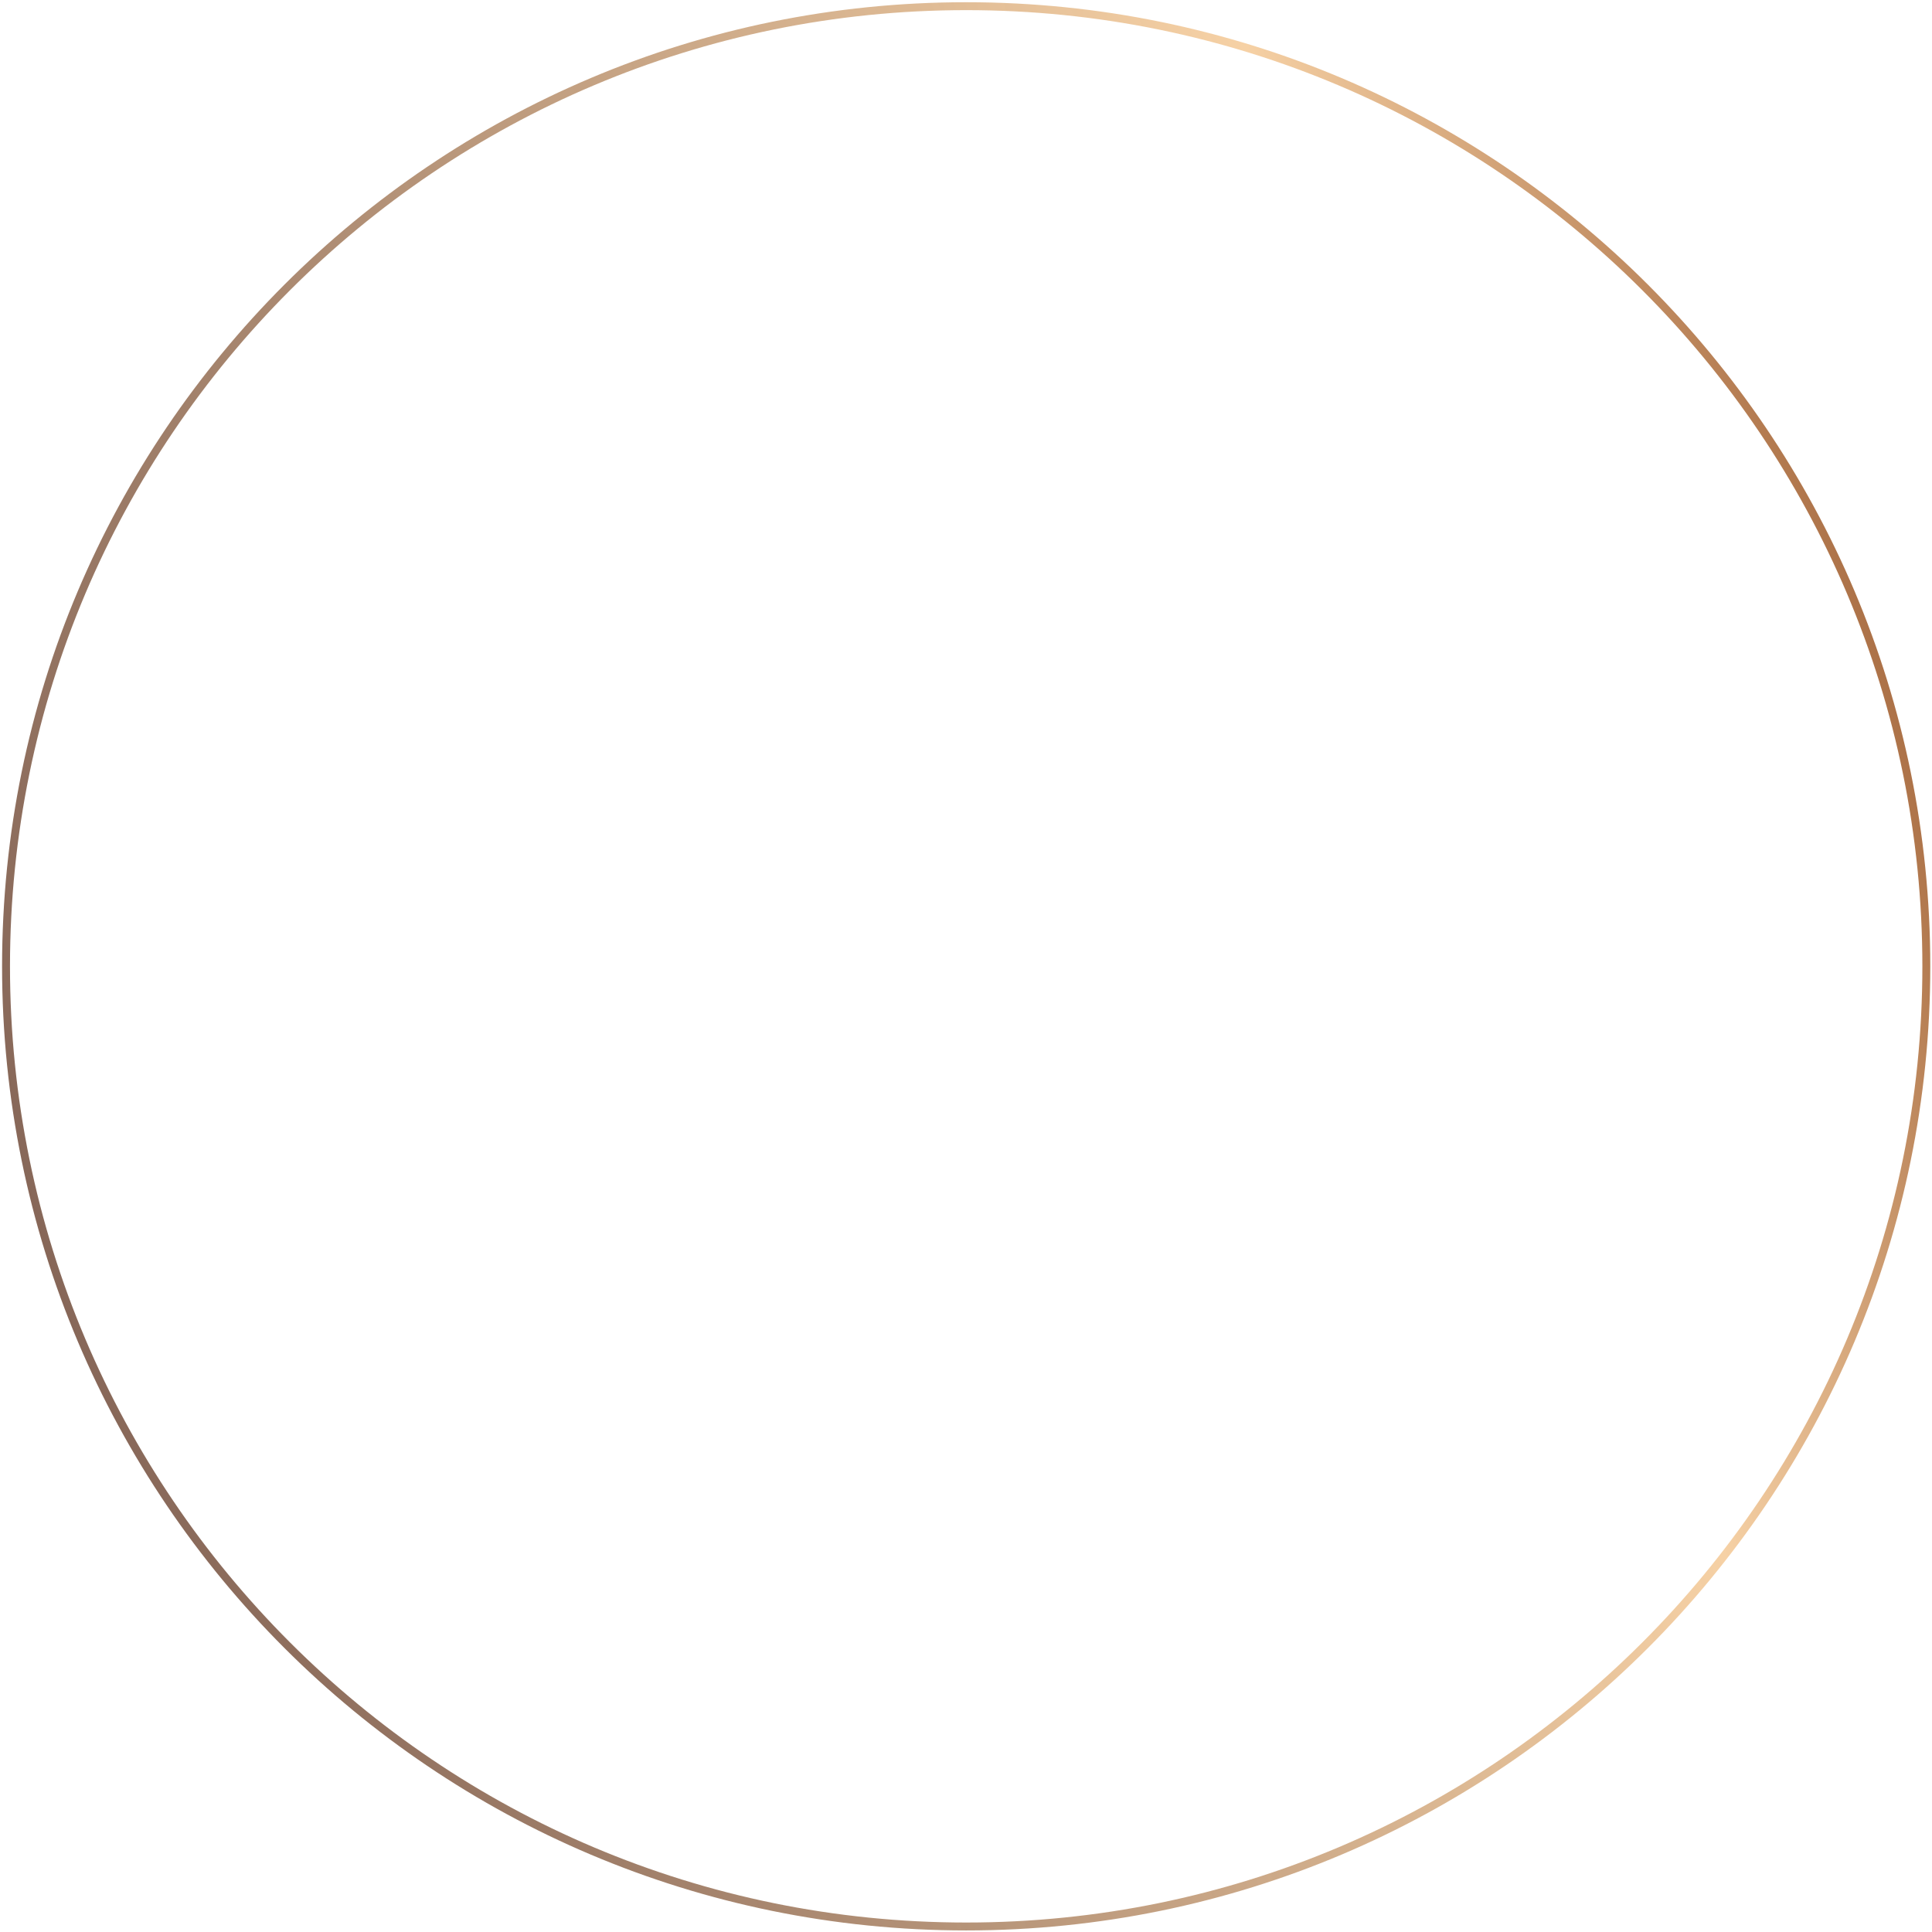
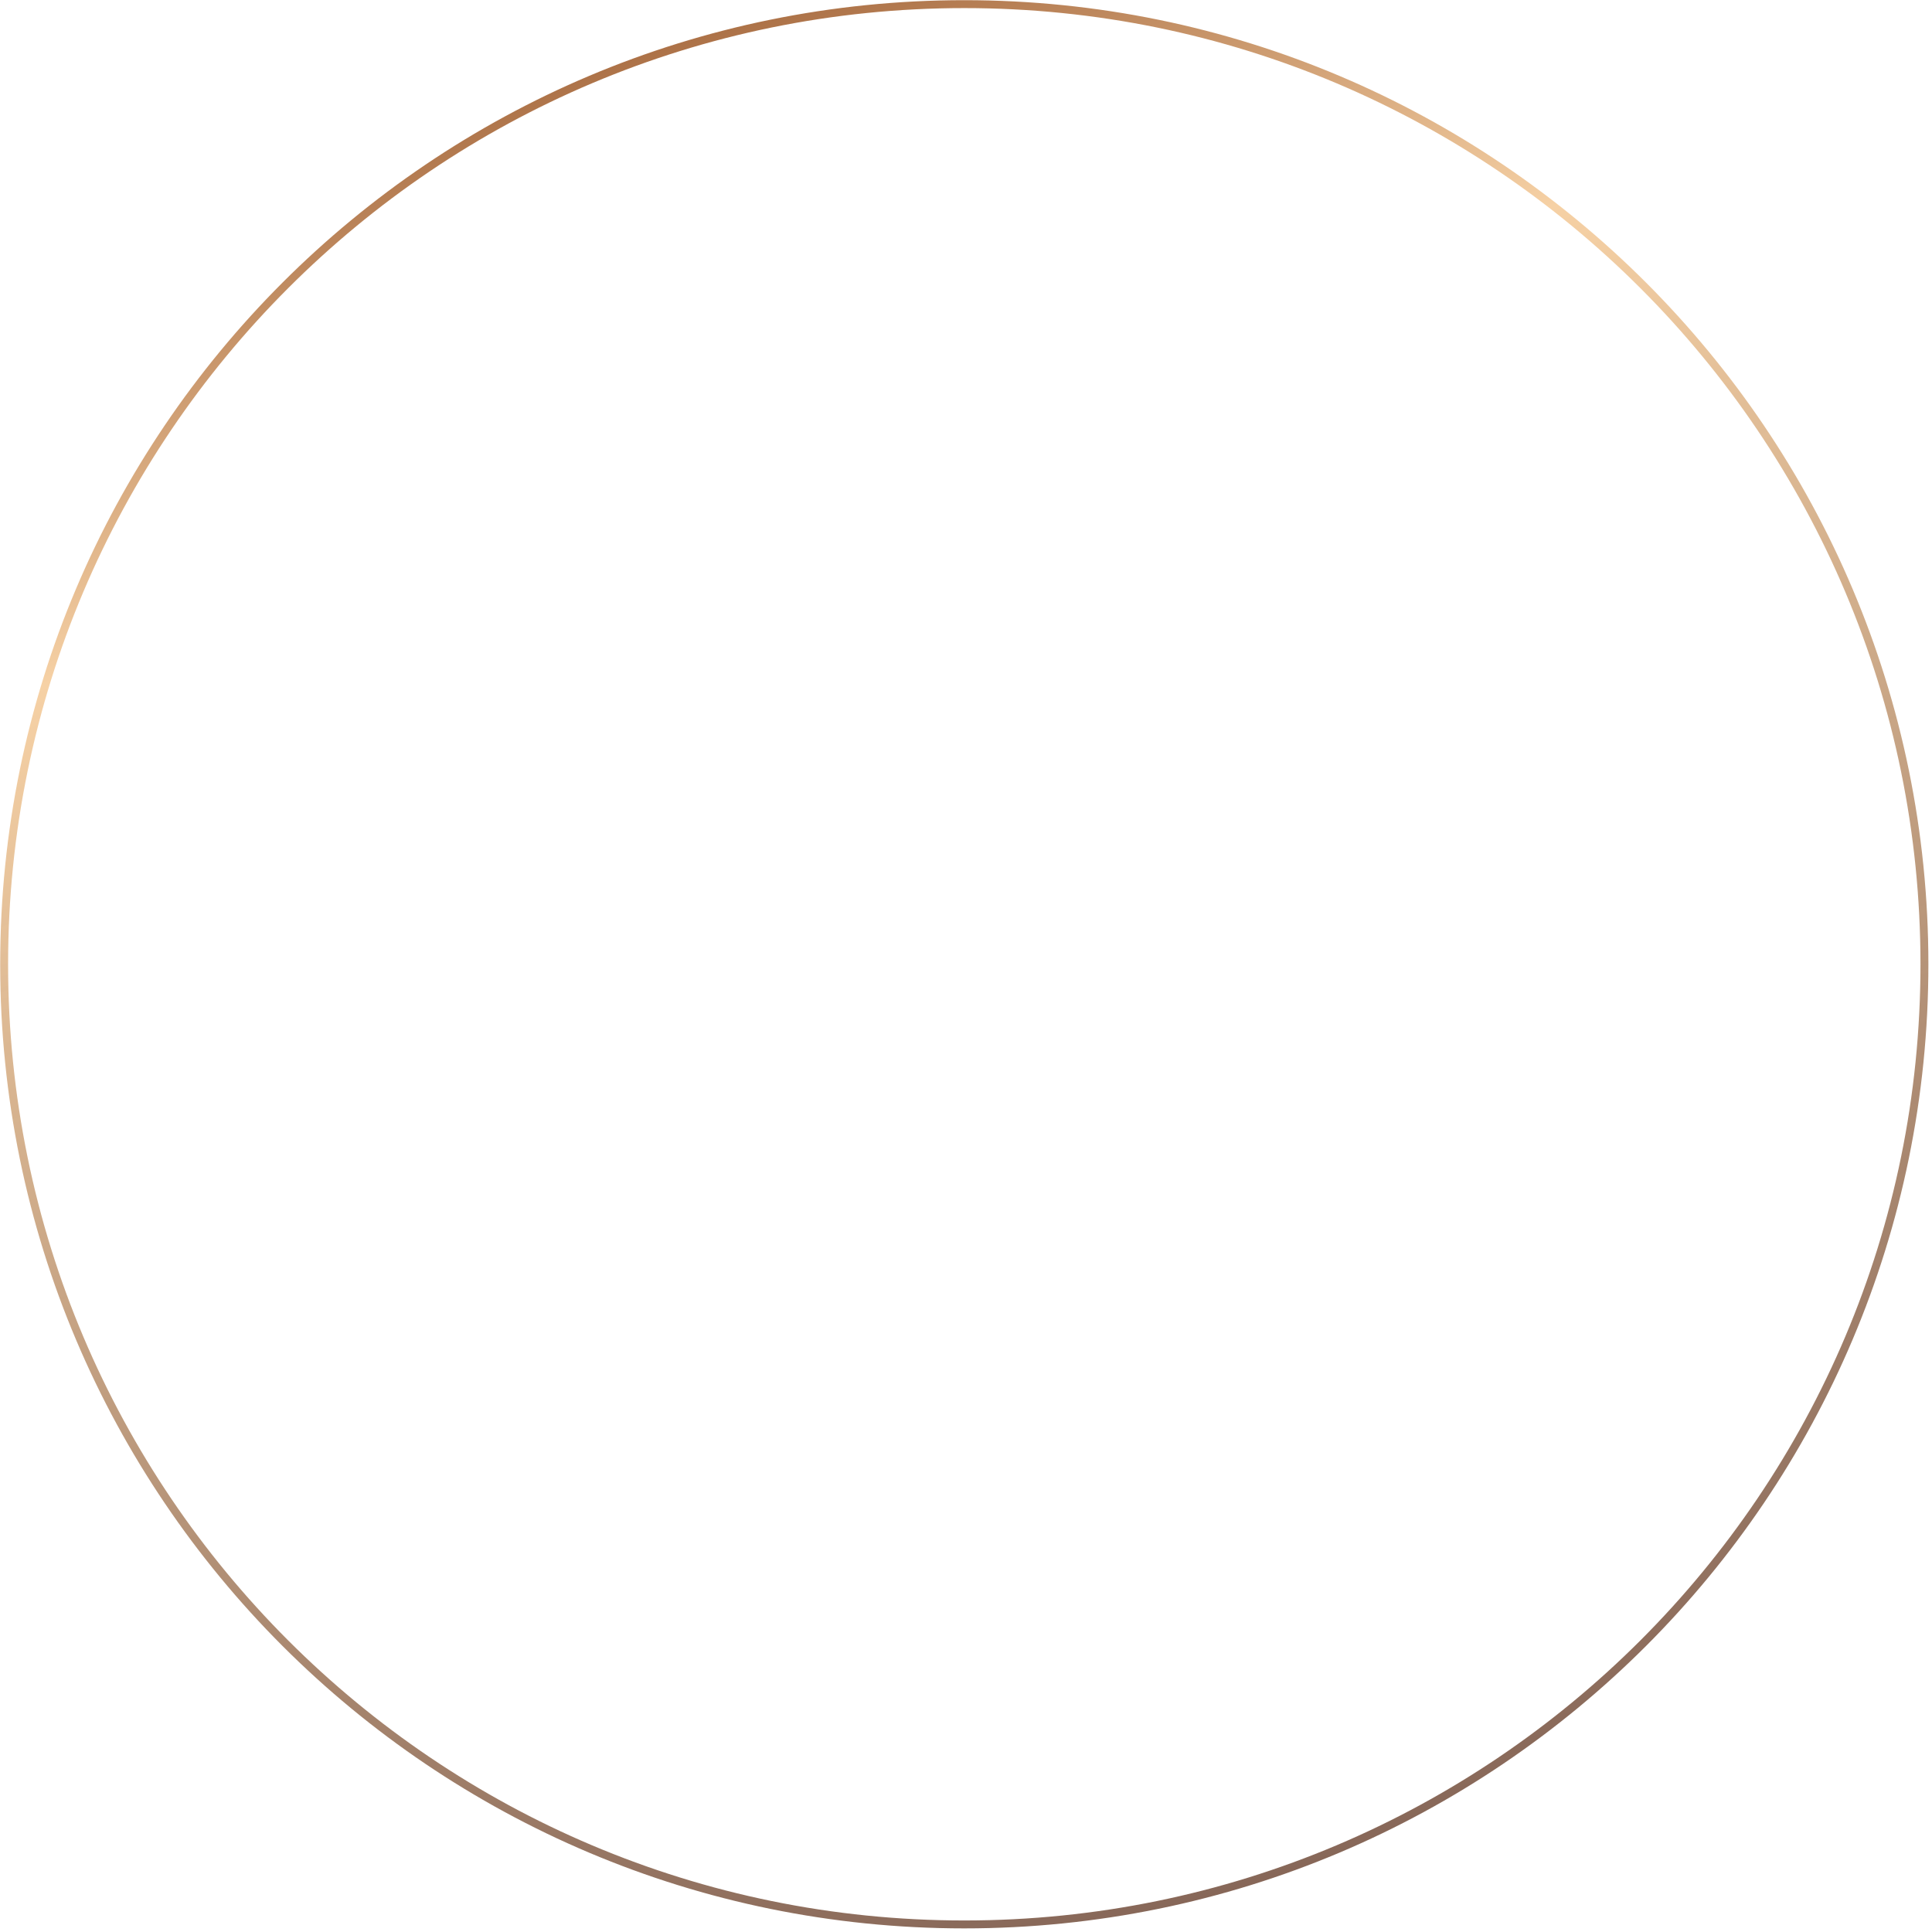
<svg xmlns="http://www.w3.org/2000/svg" width="509" height="509" viewBox="0 0 509 509" fill="none">
-   <path d="M254.547 508.587C114.267 508.587 0.547 394.867 0.547 254.587C0.547 114.307 114.267 0.587 254.547 0.587C394.827 0.587 508.547 114.307 508.547 254.587C508.547 394.867 394.827 508.587 254.547 508.587ZM254.547 2.671C115.418 2.671 2.631 115.458 2.631 254.587C2.631 393.716 115.418 506.503 254.547 506.503C393.676 506.503 506.463 393.716 506.463 254.587C506.463 115.458 393.676 2.671 254.547 2.671Z" fill="url(#paint0_linear_404_47147)" />
+   <path d="M508.048 254.048C508.048 394.328 394.328 508.048 254.048 508.048C113.768 508.048 0.048 394.328 0.048 254.048C0.048 113.767 113.768 0.048 254.048 0.048C394.328 0.048 508.048 113.767 508.048 254.048ZM2.132 254.048C2.132 393.177 114.919 505.963 254.048 505.963C393.177 505.963 505.964 393.177 505.964 254.048C505.964 114.918 393.177 2.132 254.048 2.132C114.919 2.132 2.132 114.918 2.132 254.048Z" fill="url(#paint0_linear_801_39271)" />
  <defs>
-     <linearGradient id="paint0_linear_404_47147" x1="31.253" y1="459.714" x2="556.084" y2="293.214" gradientUnits="userSpaceOnUse">
+     <linearGradient id="paint0_linear_801_39271" x1="459.175" y1="477.342" x2="292.675" y2="-47.489" gradientUnits="userSpaceOnUse">
      <stop stop-color="#745142" stop-opacity="0.9" />
      <stop offset="0.76" stop-color="#F6D1A5" />
      <stop offset="1" stop-color="#9E5F35" />
    </linearGradient>
  </defs>
</svg>
